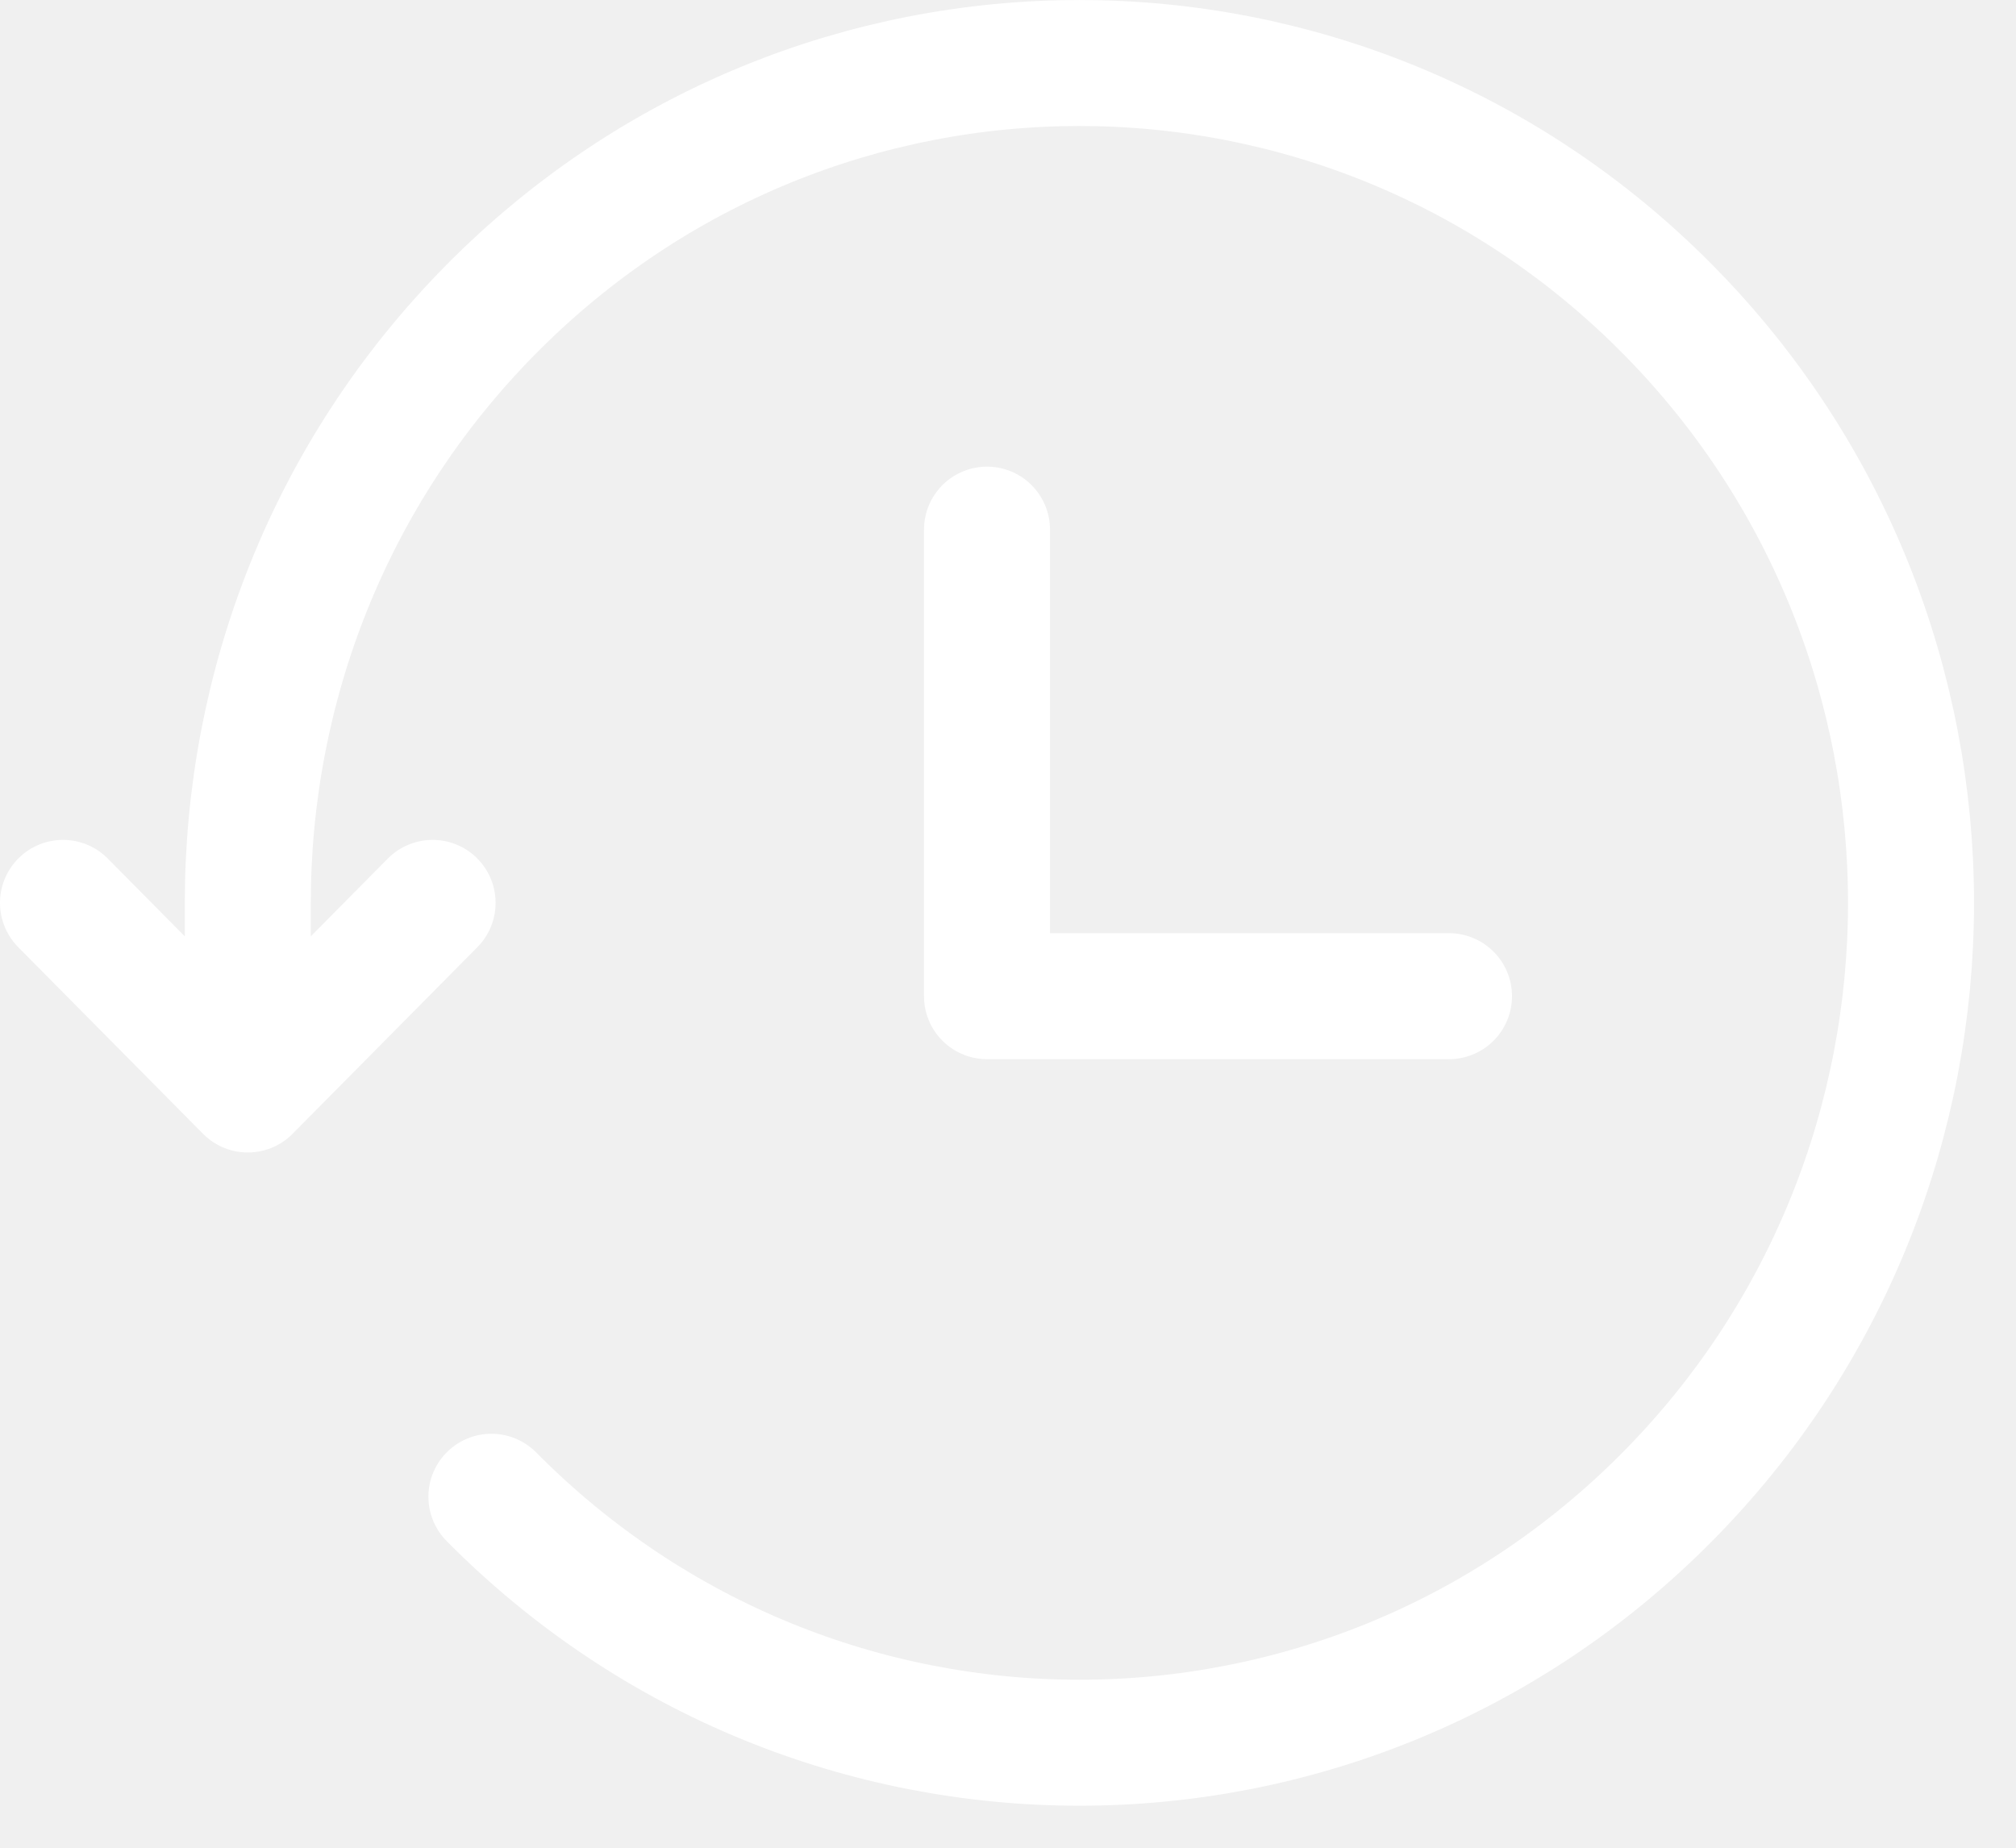
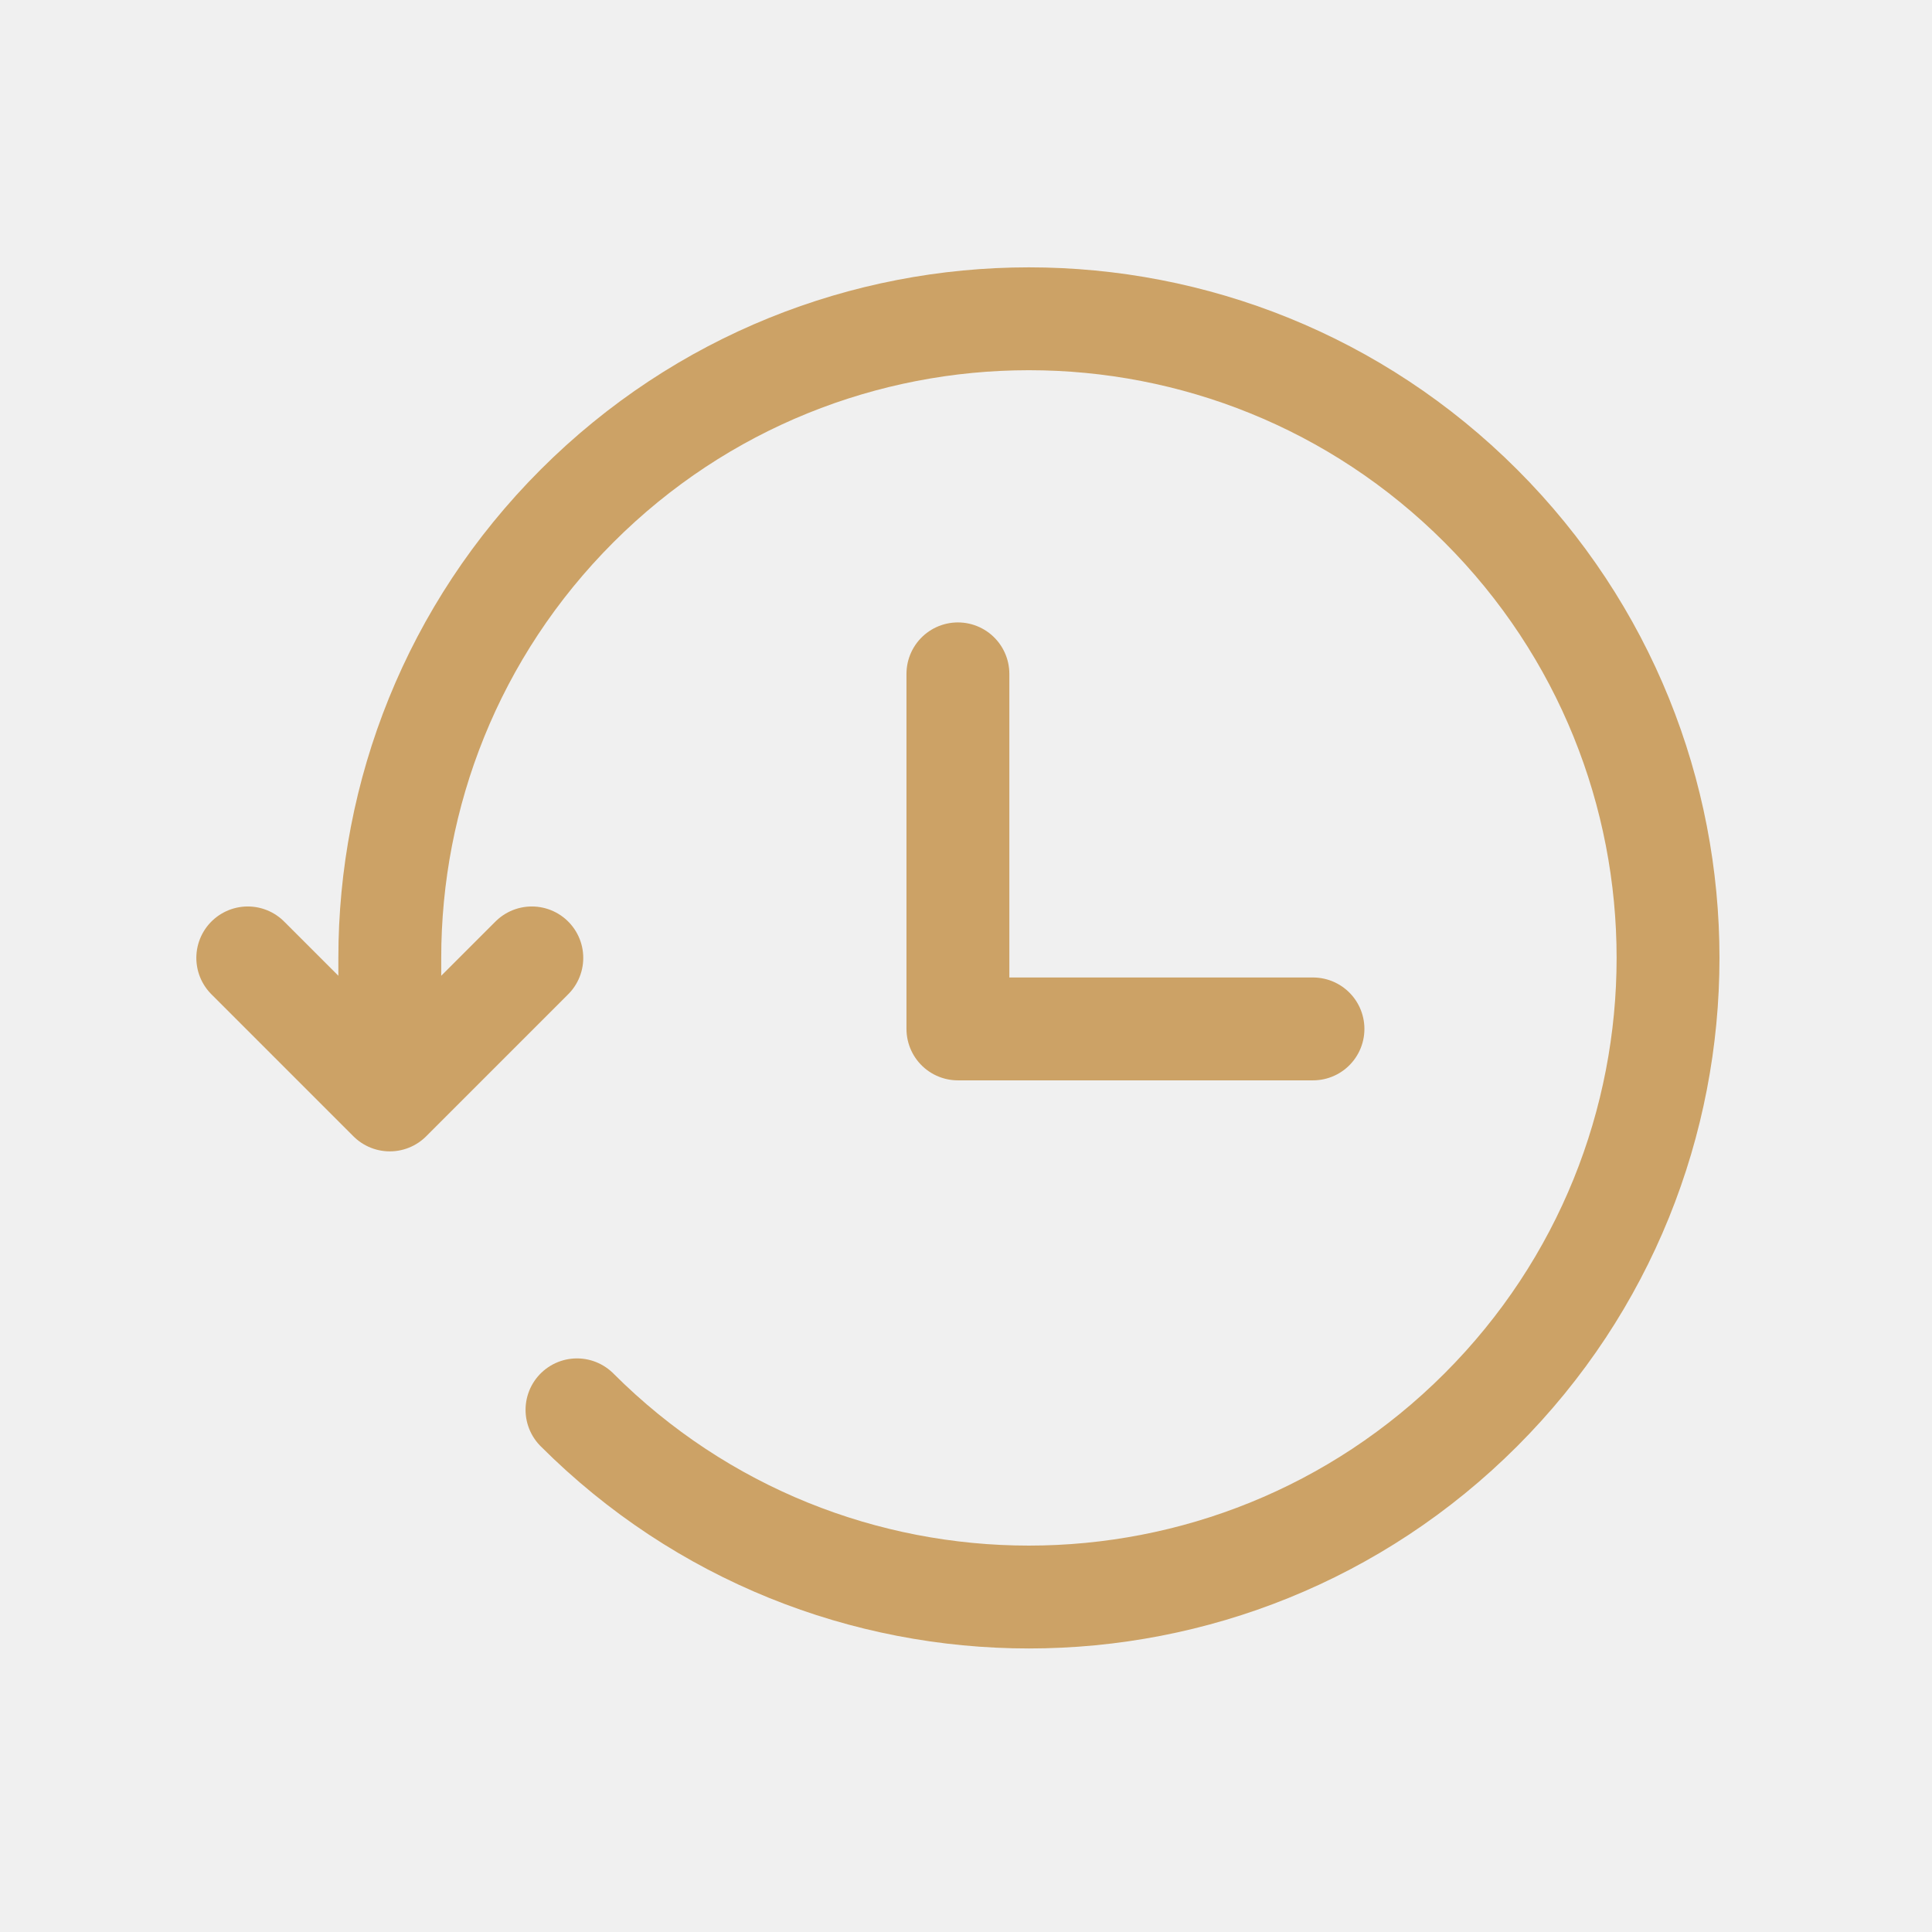
- <svg xmlns="http://www.w3.org/2000/svg" width="24" height="22" viewBox="0 0 24 22" fill="none">
-   <path d="M5.85 17.821C9.716 21.726 15.984 21.726 19.85 17.821C23.717 13.916 23.717 7.584 19.85 3.679C15.984 -0.226 9.716 -0.226 5.85 3.679C3.915 5.633 2.949 8.194 2.95 10.755V12.972M5.15 10.75L2.95 12.972L0.75 10.75M11.75 6.306V11.861H17.25" stroke="#FFFFFF" stroke-width="1.5" stroke-linecap="round" stroke-linejoin="round" />
+ <svg xmlns="http://www.w3.org/2000/svg" width="37" height="37" viewBox="0 0 37 37" fill="none">
+   <path d="M11.05 27C15.83 31.78 23.58 31.78 28.36 27C33.14 22.22 33.14 14.47 28.36 9.69C23.58 4.91 15.83 4.91 11.05 9.69C8.659 12.082 7.464 15.216 7.465 18.351V21.065M10.185 18.345L7.465 21.065L4.745 18.345M18.345 12.905V19.705H25.145" stroke="#CCA266" stroke-width="1.97" stroke-linecap="round" stroke-linejoin="round" />
</svg>
